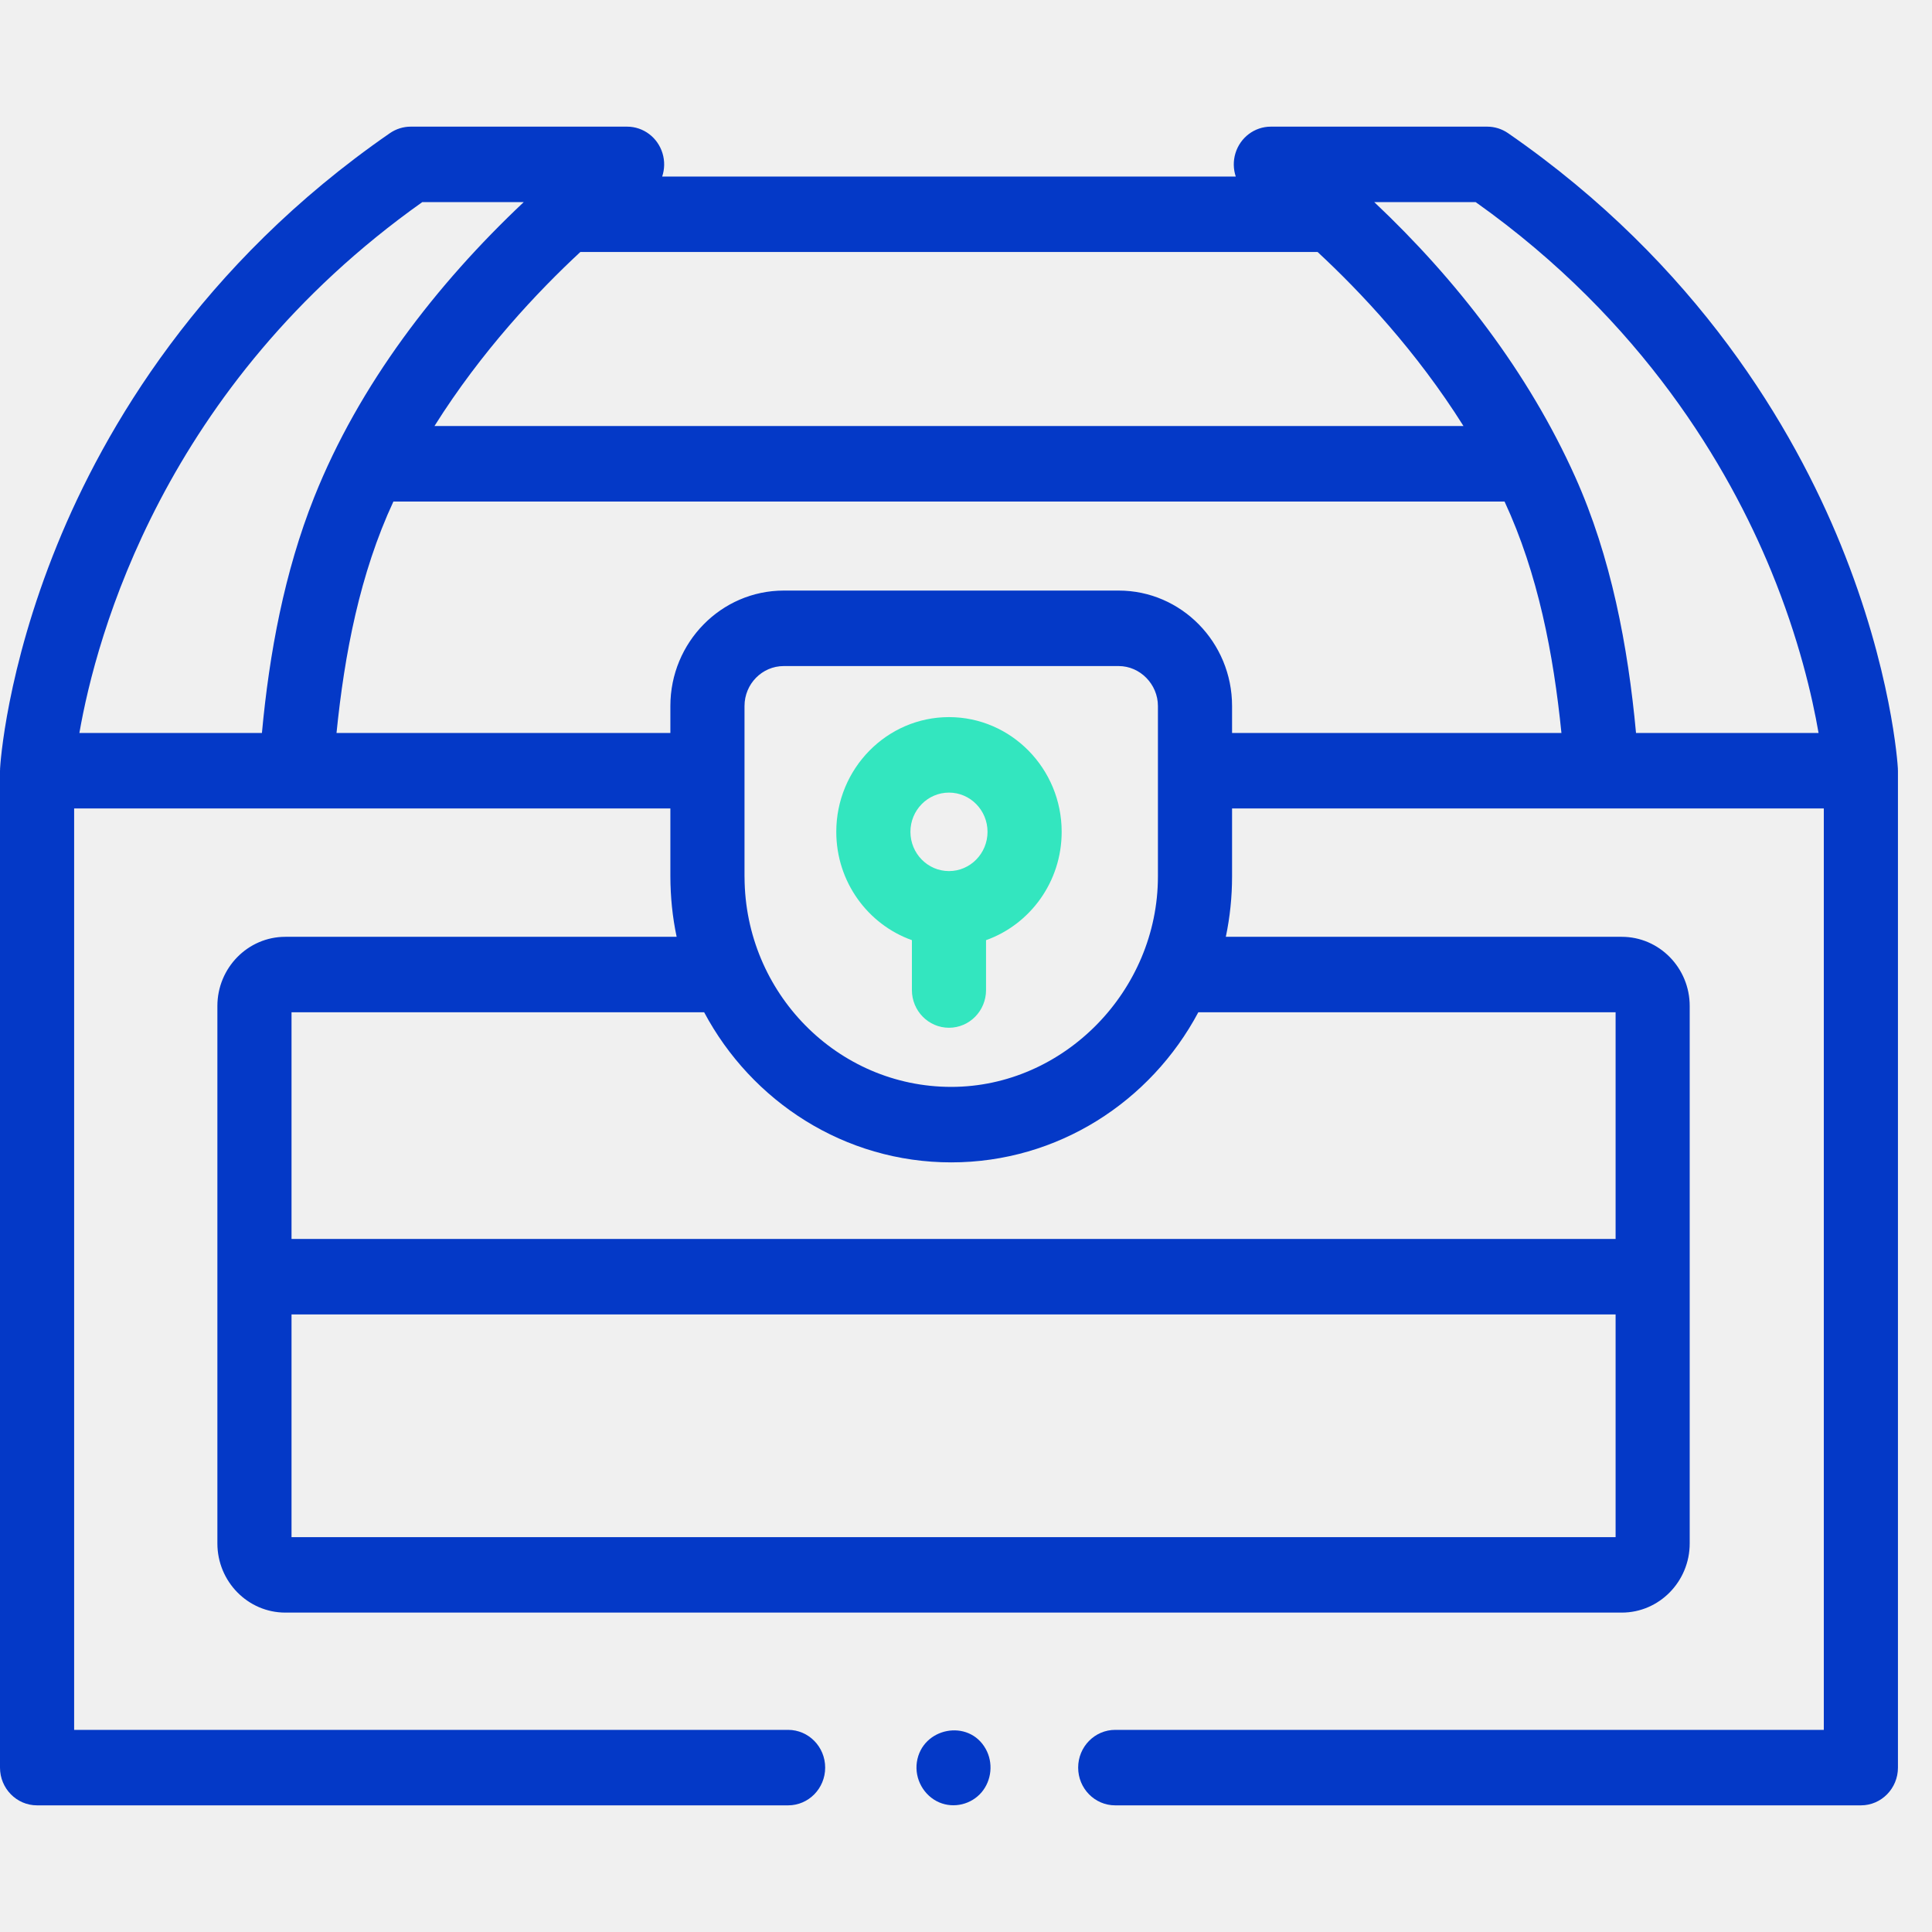
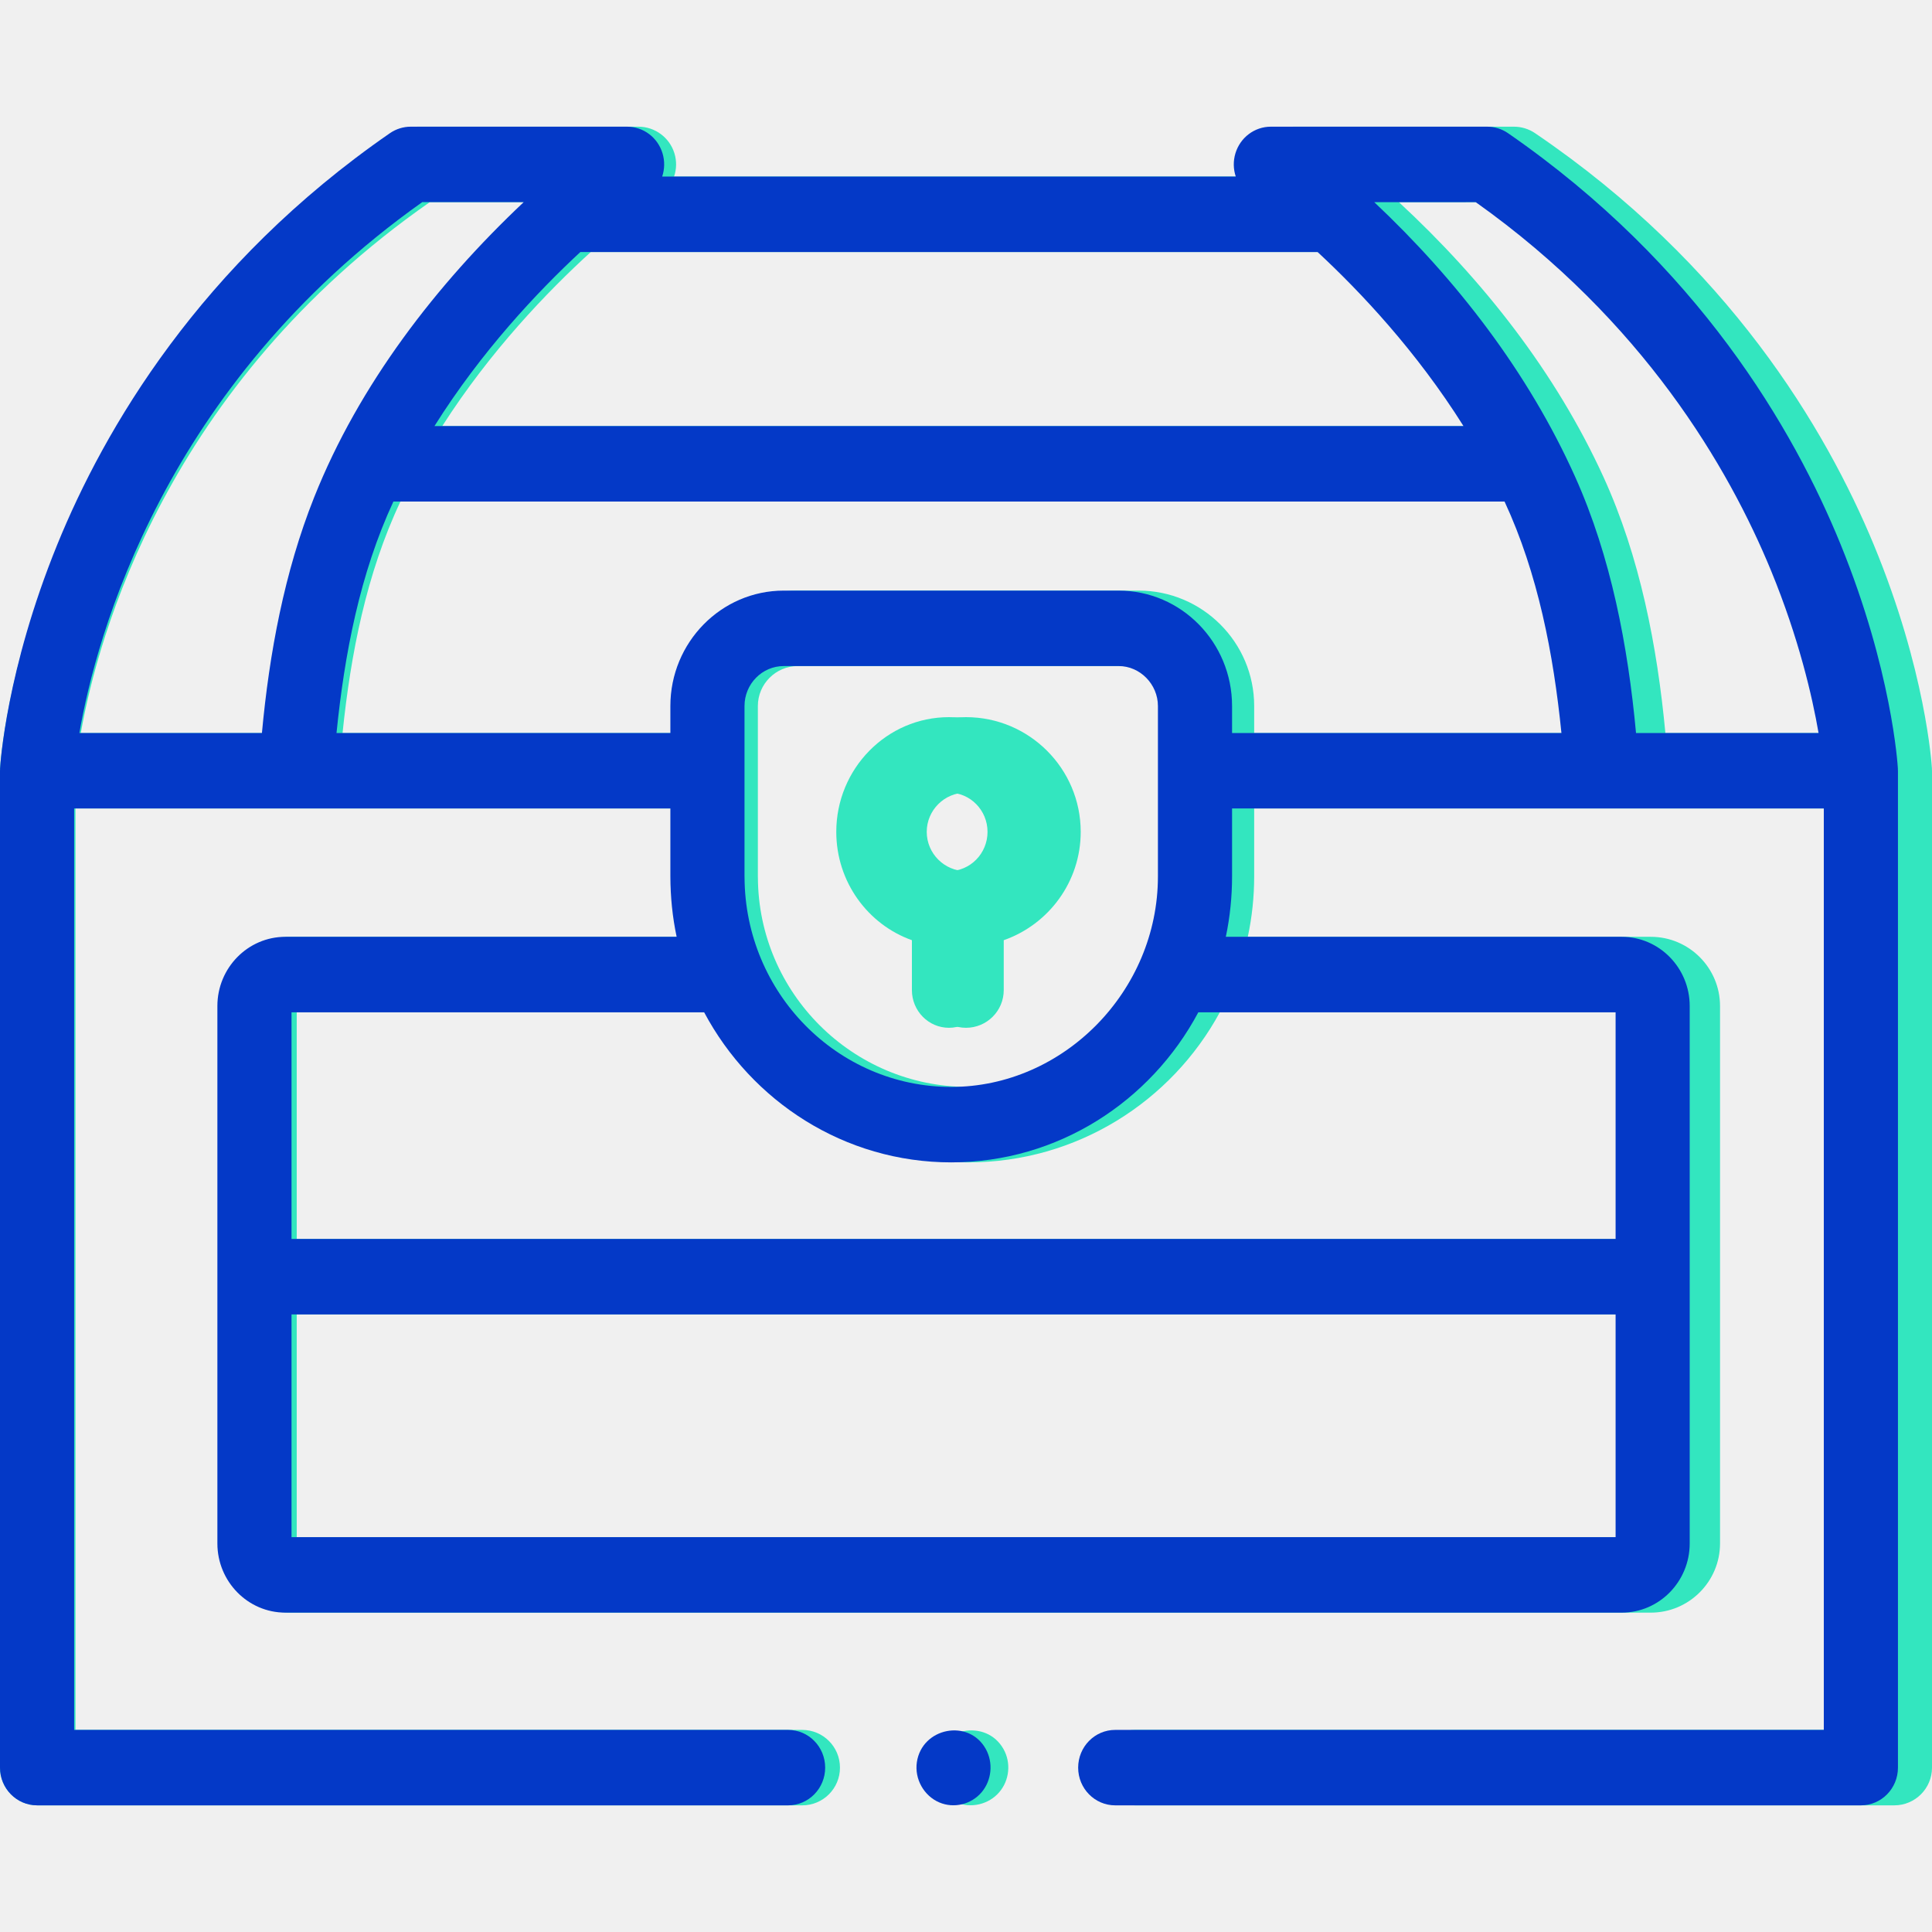
<svg xmlns="http://www.w3.org/2000/svg" width="56" height="56" viewBox="0 0 56 56" fill="none">
-   <g clip-path="url(#clip0_2486_709)">
-     <path d="M1.074 52.329H22.844C23.437 52.329 23.918 51.839 23.918 51.235C23.918 50.631 23.437 50.141 22.844 50.141H2.149V23.433H8.591H8.591H19.431V25.404C19.433 25.991 19.491 26.581 19.613 27.154H8.271C7.185 27.154 6.301 28.054 6.301 29.16V44.736C6.301 45.842 7.185 46.742 8.271 46.742H47.007C48.094 46.742 48.977 45.842 48.977 44.736V29.16C48.977 28.054 48.094 27.154 47.007 27.154H35.531C35.652 26.581 35.712 25.991 35.712 25.405V23.433H46.422H46.422H52.864V50.141H32.325C31.732 50.141 31.251 50.631 31.251 51.235C31.251 51.839 31.732 52.329 32.325 52.329H53.939C54.532 52.329 55.013 51.839 55.013 51.235V22.34C55.013 22.329 55.012 22.319 55.011 22.308C55.011 22.297 55.012 22.287 55.011 22.276C55.005 22.162 54.834 19.424 53.354 15.786C51.994 12.445 49.218 7.665 43.712 3.86C43.534 3.737 43.323 3.671 43.108 3.671H36.836C36.365 3.671 35.95 3.983 35.81 4.441C35.741 4.667 35.748 4.903 35.819 5.117H19.194C19.265 4.903 19.272 4.668 19.203 4.442C19.064 3.984 18.648 3.671 18.177 3.671H11.905C11.69 3.671 11.479 3.737 11.301 3.86C5.795 7.665 3.019 12.446 1.659 15.786C0.178 19.424 0.008 22.162 0.002 22.276C0.001 22.287 0.002 22.297 0.002 22.308C0.001 22.318 0 22.329 0 22.34V51.235C0 51.839 0.481 52.329 1.074 52.329ZM38.191 7.304C39.434 8.457 41.057 10.18 42.42 12.349H12.593C13.956 10.18 15.579 8.457 16.822 7.304H38.191ZM21.581 25.431C21.581 25.422 21.58 25.413 21.58 25.404V20.464C21.58 19.825 22.09 19.306 22.718 19.306H32.426C33.045 19.306 33.563 19.833 33.563 20.463V25.404C33.563 28.724 30.832 31.504 27.572 31.504C24.277 31.504 21.595 28.782 21.581 25.431ZM8.45 44.555V38.099H46.829V44.555H8.45ZM46.829 29.341V35.912H8.45V29.341H20.41C21.789 31.93 24.482 33.692 27.572 33.692C30.662 33.692 33.355 31.93 34.734 29.341H46.829ZM35.712 21.246V20.464C35.712 19.541 35.344 18.705 34.749 18.099C34.154 17.493 33.332 17.118 32.426 17.118H22.718C20.905 17.118 19.431 18.619 19.431 20.463V20.464V21.246H9.754C9.985 18.956 10.431 16.629 11.403 14.537H43.61C44.581 16.627 45.028 18.957 45.259 21.246H35.712ZM42.774 5.859C47.629 9.304 50.106 13.555 51.334 16.539C52.142 18.504 52.53 20.192 52.712 21.246H47.421C47.188 18.727 46.696 16.135 45.656 13.819C44.298 10.795 42.223 8.11 39.834 5.859L42.774 5.859ZM12.239 5.859H15.18C12.651 8.241 10.406 11.148 9.104 14.419C8.244 16.581 7.806 18.931 7.592 21.246H2.301C2.786 18.453 4.734 11.184 12.239 5.859Z" fill="#0439C7" />
-     <path d="M26.432 27.251V28.697C26.432 29.301 26.913 29.79 27.507 29.79C28.1 29.79 28.581 29.301 28.581 28.697V27.251C29.856 26.797 30.773 25.562 30.773 24.111C30.773 22.278 29.308 20.786 27.507 20.786C25.706 20.786 24.24 22.278 24.24 24.111C24.24 25.562 25.157 26.797 26.432 27.251ZM27.507 22.974C28.123 22.974 28.624 23.484 28.624 24.111C28.624 24.738 28.123 25.249 27.507 25.249C26.89 25.249 26.389 24.738 26.389 24.111C26.389 23.484 26.89 22.974 27.507 22.974Z" fill="#33E6BF" />
-     <path d="M27.228 52.245C27.651 52.424 28.154 52.302 28.453 51.949C28.745 51.602 28.794 51.094 28.573 50.696C28.081 49.807 26.727 50.072 26.576 51.074C26.503 51.565 26.78 52.055 27.228 52.245Z" fill="#0439C7" />
+   <g clip-path="url(#clip0_16137_17099)">
+     <path d="M1.094 52.329H23.253C23.858 52.329 24.347 51.84 24.347 51.236C24.347 50.631 23.858 50.142 23.253 50.142H2.188V23.434H8.745H8.745H19.78V25.405C19.782 25.991 19.841 26.581 19.964 27.154H8.42C7.314 27.154 6.414 28.054 6.414 29.16V44.737C6.414 45.843 7.314 46.743 8.42 46.743H47.85C48.956 46.743 49.856 45.843 49.856 44.737V29.16C49.856 28.054 48.956 27.154 47.85 27.154H36.168C36.291 26.582 36.353 25.991 36.353 25.406V23.434H47.255H47.255H53.812V50.142H32.905C32.301 50.142 31.811 50.631 31.811 51.236C31.811 51.84 32.301 52.329 32.905 52.329H54.906C55.51 52.329 56 51.84 56 51.236V22.34C56 22.329 55.999 22.319 55.998 22.308C55.998 22.298 55.999 22.288 55.998 22.277C55.992 22.162 55.818 19.425 54.311 15.786C52.927 12.446 50.101 7.666 44.496 3.861C44.315 3.738 44.101 3.672 43.882 3.672H37.497C37.018 3.672 36.595 3.984 36.453 4.442C36.383 4.668 36.389 4.904 36.462 5.117H19.538C19.611 4.904 19.618 4.668 19.548 4.442C19.406 3.984 18.983 3.672 18.503 3.672H12.118C11.899 3.672 11.685 3.738 11.504 3.861C5.899 7.666 3.073 12.446 1.689 15.787C0.182 19.425 0.008 22.163 0.002 22.277C0.001 22.288 0.002 22.298 0.002 22.308C0.001 22.319 0 22.329 0 22.34V51.236C0 51.84 0.49 52.329 1.094 52.329ZM38.876 7.305C40.141 8.458 41.794 10.181 43.181 12.35H12.819C14.206 10.181 15.859 8.458 17.124 7.305H38.876ZM21.968 25.431C21.968 25.423 21.967 25.414 21.967 25.405V20.464C21.967 19.826 22.487 19.306 23.125 19.306H33.008C33.638 19.306 34.165 19.834 34.165 20.464V25.405C34.165 28.725 31.386 31.505 28.067 31.505C24.712 31.505 21.982 28.783 21.968 25.431ZM8.601 44.555V38.1H47.669V44.555H8.601ZM47.669 29.342V35.912H8.601V29.342H20.776C22.18 31.93 24.921 33.692 28.067 33.692C31.212 33.692 33.954 31.93 35.357 29.342H47.669ZM36.353 21.247V20.464C36.353 19.542 35.978 18.705 35.372 18.1C34.766 17.494 33.93 17.119 33.008 17.119H23.125C21.28 17.119 19.78 18.619 19.78 20.464V20.464V21.247H9.929C10.165 18.957 10.619 16.629 11.607 14.537H44.393C45.381 16.628 45.836 18.958 46.071 21.247H36.353ZM43.542 5.859C48.483 9.305 51.005 13.555 52.255 16.539C53.078 18.505 53.473 20.193 53.658 21.247H48.272C48.035 18.727 47.534 16.136 46.475 13.82C45.093 10.796 42.98 8.11 40.548 5.86L43.542 5.859ZM12.458 5.859H15.452C12.878 8.242 10.592 11.148 9.267 14.419C8.391 16.581 7.946 18.932 7.728 21.247H2.342C2.836 18.454 4.819 11.184 12.458 5.859Z" fill="#33E6BF" />
+     <path d="M26.906 27.252V28.698C26.906 29.302 27.396 29.791 28 29.791C28.604 29.791 29.094 29.302 29.094 28.698V27.252C30.391 26.798 31.325 25.563 31.325 24.112C31.325 22.279 29.833 20.787 28 20.787C26.166 20.787 24.675 22.279 24.675 24.112C24.675 25.563 25.608 26.798 26.906 27.252ZM28 22.975C28.627 22.975 29.137 23.485 29.137 24.112C29.137 24.739 28.627 25.25 28 25.25C27.373 25.25 26.862 24.739 26.862 24.112C26.862 23.485 27.373 22.975 28 22.975Z" fill="#33E6BF" />
+     <path d="M27.716 52.245C28.147 52.425 28.659 52.302 28.963 51.949C29.261 51.603 29.311 51.094 29.086 50.696C28.584 49.808 27.206 50.073 27.053 51.075C26.978 51.565 27.26 52.055 27.716 52.245Z" fill="#33E6BF" />
+     <g clip-path="url(#clip1_16137_17099)">
+       <path d="M1.074 52.329H22.844C23.437 52.329 23.918 51.84 23.918 51.236C23.918 50.631 23.437 50.142 22.844 50.142H2.149V23.434H8.591H8.591H19.431V25.405C19.433 25.991 19.491 26.581 19.613 27.154H8.271C7.185 27.154 6.301 28.054 6.301 29.16V44.737C6.301 45.843 7.185 46.743 8.271 46.743H47.007C48.094 46.743 48.977 45.843 48.977 44.737V29.16C48.977 28.054 48.094 27.154 47.007 27.154H35.531C35.652 26.582 35.712 25.991 35.712 25.406V23.434H46.422H46.422H52.864V50.142H32.325C31.732 50.142 31.251 50.631 31.251 51.236C31.251 51.84 31.732 52.329 32.325 52.329H53.939C54.532 52.329 55.013 51.84 55.013 51.236V22.34C55.013 22.329 55.012 22.319 55.011 22.308C55.011 22.298 55.012 22.288 55.011 22.277C55.005 22.162 54.834 19.425 53.354 15.786C51.994 12.446 49.218 7.666 43.712 3.861C43.534 3.738 43.323 3.672 43.108 3.672H36.836C36.365 3.672 35.95 3.984 35.81 4.442C35.741 4.668 35.748 4.904 35.819 5.117H19.194C19.265 4.904 19.272 4.668 19.203 4.442C19.064 3.984 18.648 3.672 18.177 3.672H11.905C11.69 3.672 11.479 3.738 11.301 3.861C5.795 7.666 3.019 12.446 1.659 15.787C0.178 19.425 0.008 22.163 0.002 22.277C0.001 22.288 0.002 22.298 0.002 22.308C0.001 22.319 0 22.329 0 22.34V51.236C0 51.84 0.481 52.329 1.074 52.329ZM38.191 7.305C39.434 8.458 41.057 10.181 42.42 12.35H12.593C13.956 10.181 15.579 8.458 16.822 7.305H38.191ZM21.581 25.431C21.581 25.423 21.58 25.414 21.58 25.405V20.464C21.58 19.826 22.09 19.306 22.718 19.306H32.426C33.045 19.306 33.563 19.834 33.563 20.464V25.405C33.563 28.725 30.832 31.505 27.572 31.505C24.277 31.505 21.595 28.783 21.581 25.431ZM8.45 44.555V38.1H46.829V44.555H8.45ZM46.829 29.342V35.912H8.45V29.342H20.41C21.789 31.93 24.482 33.692 27.572 33.692C30.662 33.692 33.355 31.93 34.734 29.342H46.829ZM35.712 21.247V20.464C35.712 19.542 35.344 18.705 34.749 18.1C34.154 17.494 33.332 17.119 32.426 17.119H22.718C20.905 17.119 19.431 18.619 19.431 20.464V20.464V21.247H9.754C9.985 18.957 10.431 16.629 11.403 14.537H43.61C44.581 16.628 45.028 18.958 45.259 21.247H35.712ZM42.774 5.859C47.629 9.305 50.106 13.555 51.334 16.539C52.142 18.505 52.53 20.193 52.712 21.247H47.421C47.188 18.727 46.696 16.136 45.656 13.82C44.298 10.796 42.223 8.11 39.834 5.86L42.774 5.859ZM12.239 5.859H15.18C12.651 8.242 10.406 11.148 9.104 14.419C8.244 16.581 7.806 18.932 7.592 21.247H2.301C2.786 18.454 4.734 11.184 12.239 5.859Z" fill="#0439C7" />
+       <path d="M26.432 27.252V28.698C26.432 29.302 26.913 29.791 27.506 29.791C28.1 29.791 28.581 29.302 28.581 28.698V27.252C29.856 26.798 30.773 25.563 30.773 24.112C30.773 22.279 29.308 20.787 27.506 20.787C25.705 20.787 24.24 22.279 24.24 24.112C24.24 25.563 25.157 26.798 26.432 27.252ZM27.506 22.975C28.123 22.975 28.624 23.485 28.624 24.112C28.624 24.739 28.123 25.25 27.506 25.25C26.89 25.25 26.389 24.739 26.389 24.112C26.389 23.485 26.89 22.975 27.506 22.975Z" fill="#33E6BF" />
+       <path d="M27.228 52.245C27.651 52.425 28.154 52.302 28.453 51.949C28.746 51.603 28.794 51.094 28.574 50.696C28.081 49.808 26.727 50.073 26.576 51.075C26.503 51.565 26.78 52.055 27.228 52.245Z" fill="#0439C7" />
+     </g>
  </g>
  <defs>
-     <clipPath id="clip0_2486_709">
+     <clipPath id="clip0_16137_17099">
+       <rect width="56" height="56" fill="white" />
+     </clipPath>
+     <clipPath id="clip1_16137_17099">
      <rect width="55.013" height="56" fill="white" />
    </clipPath>
  </defs>
</svg>
